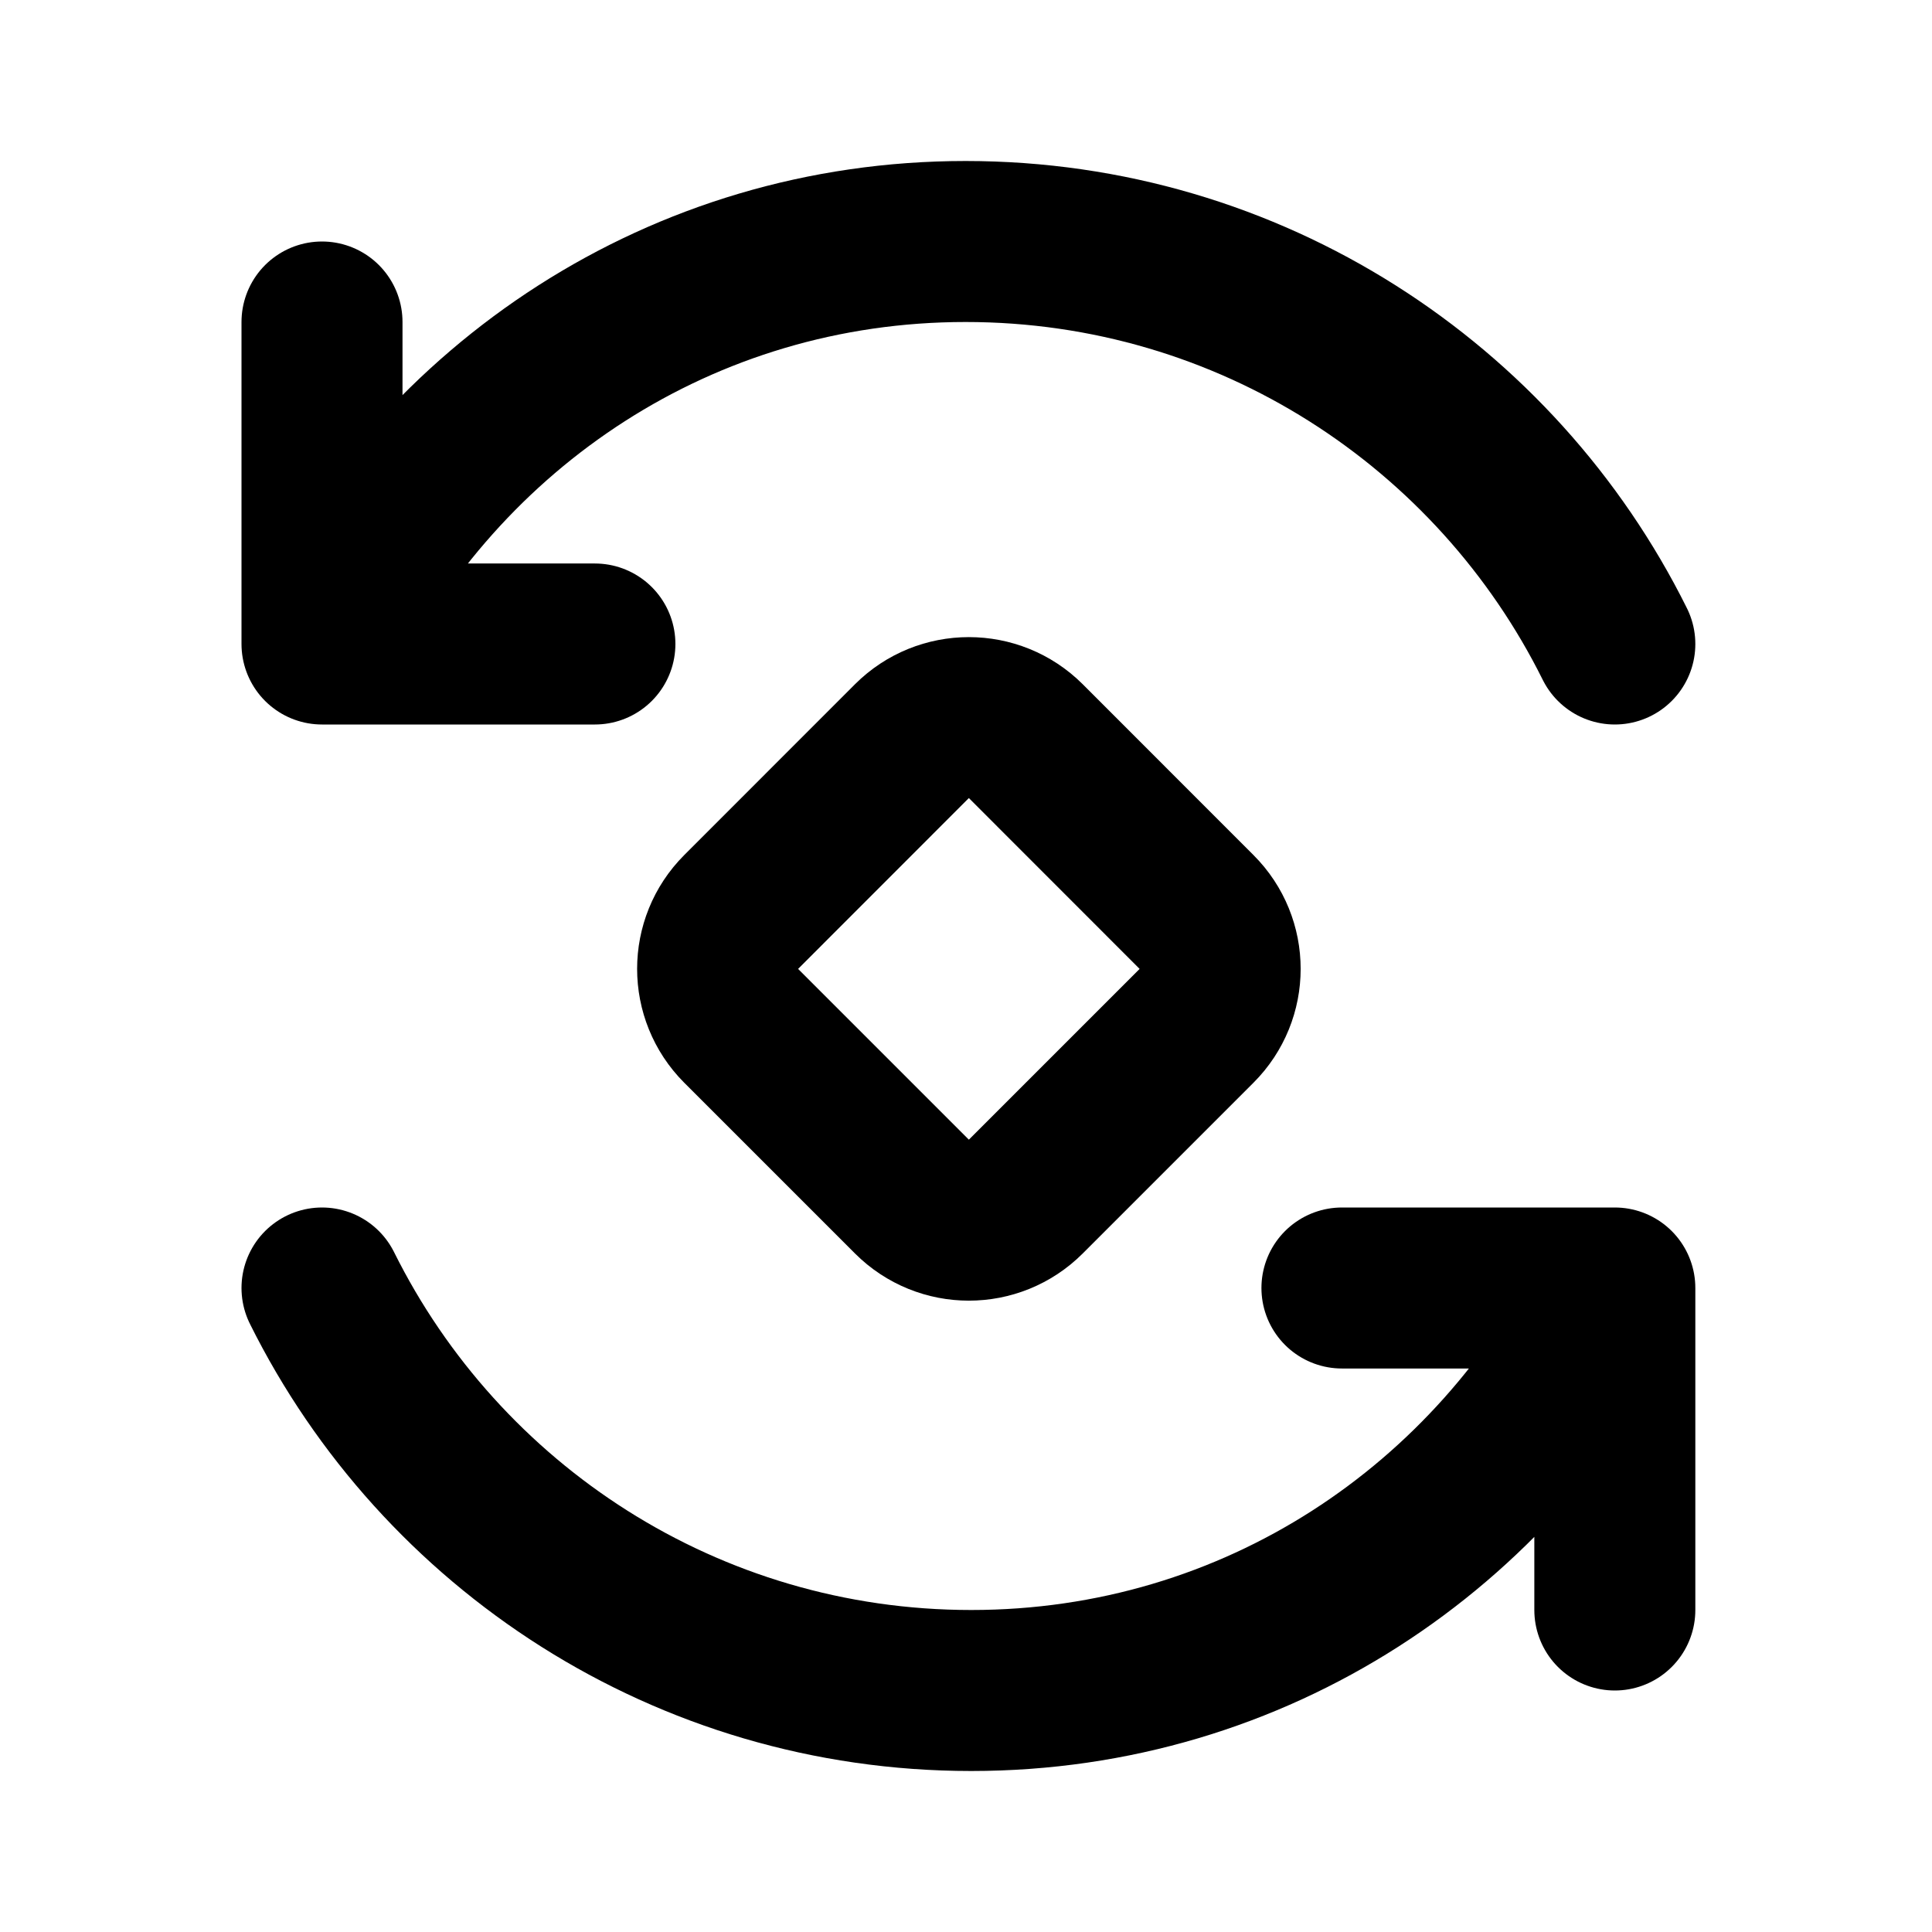
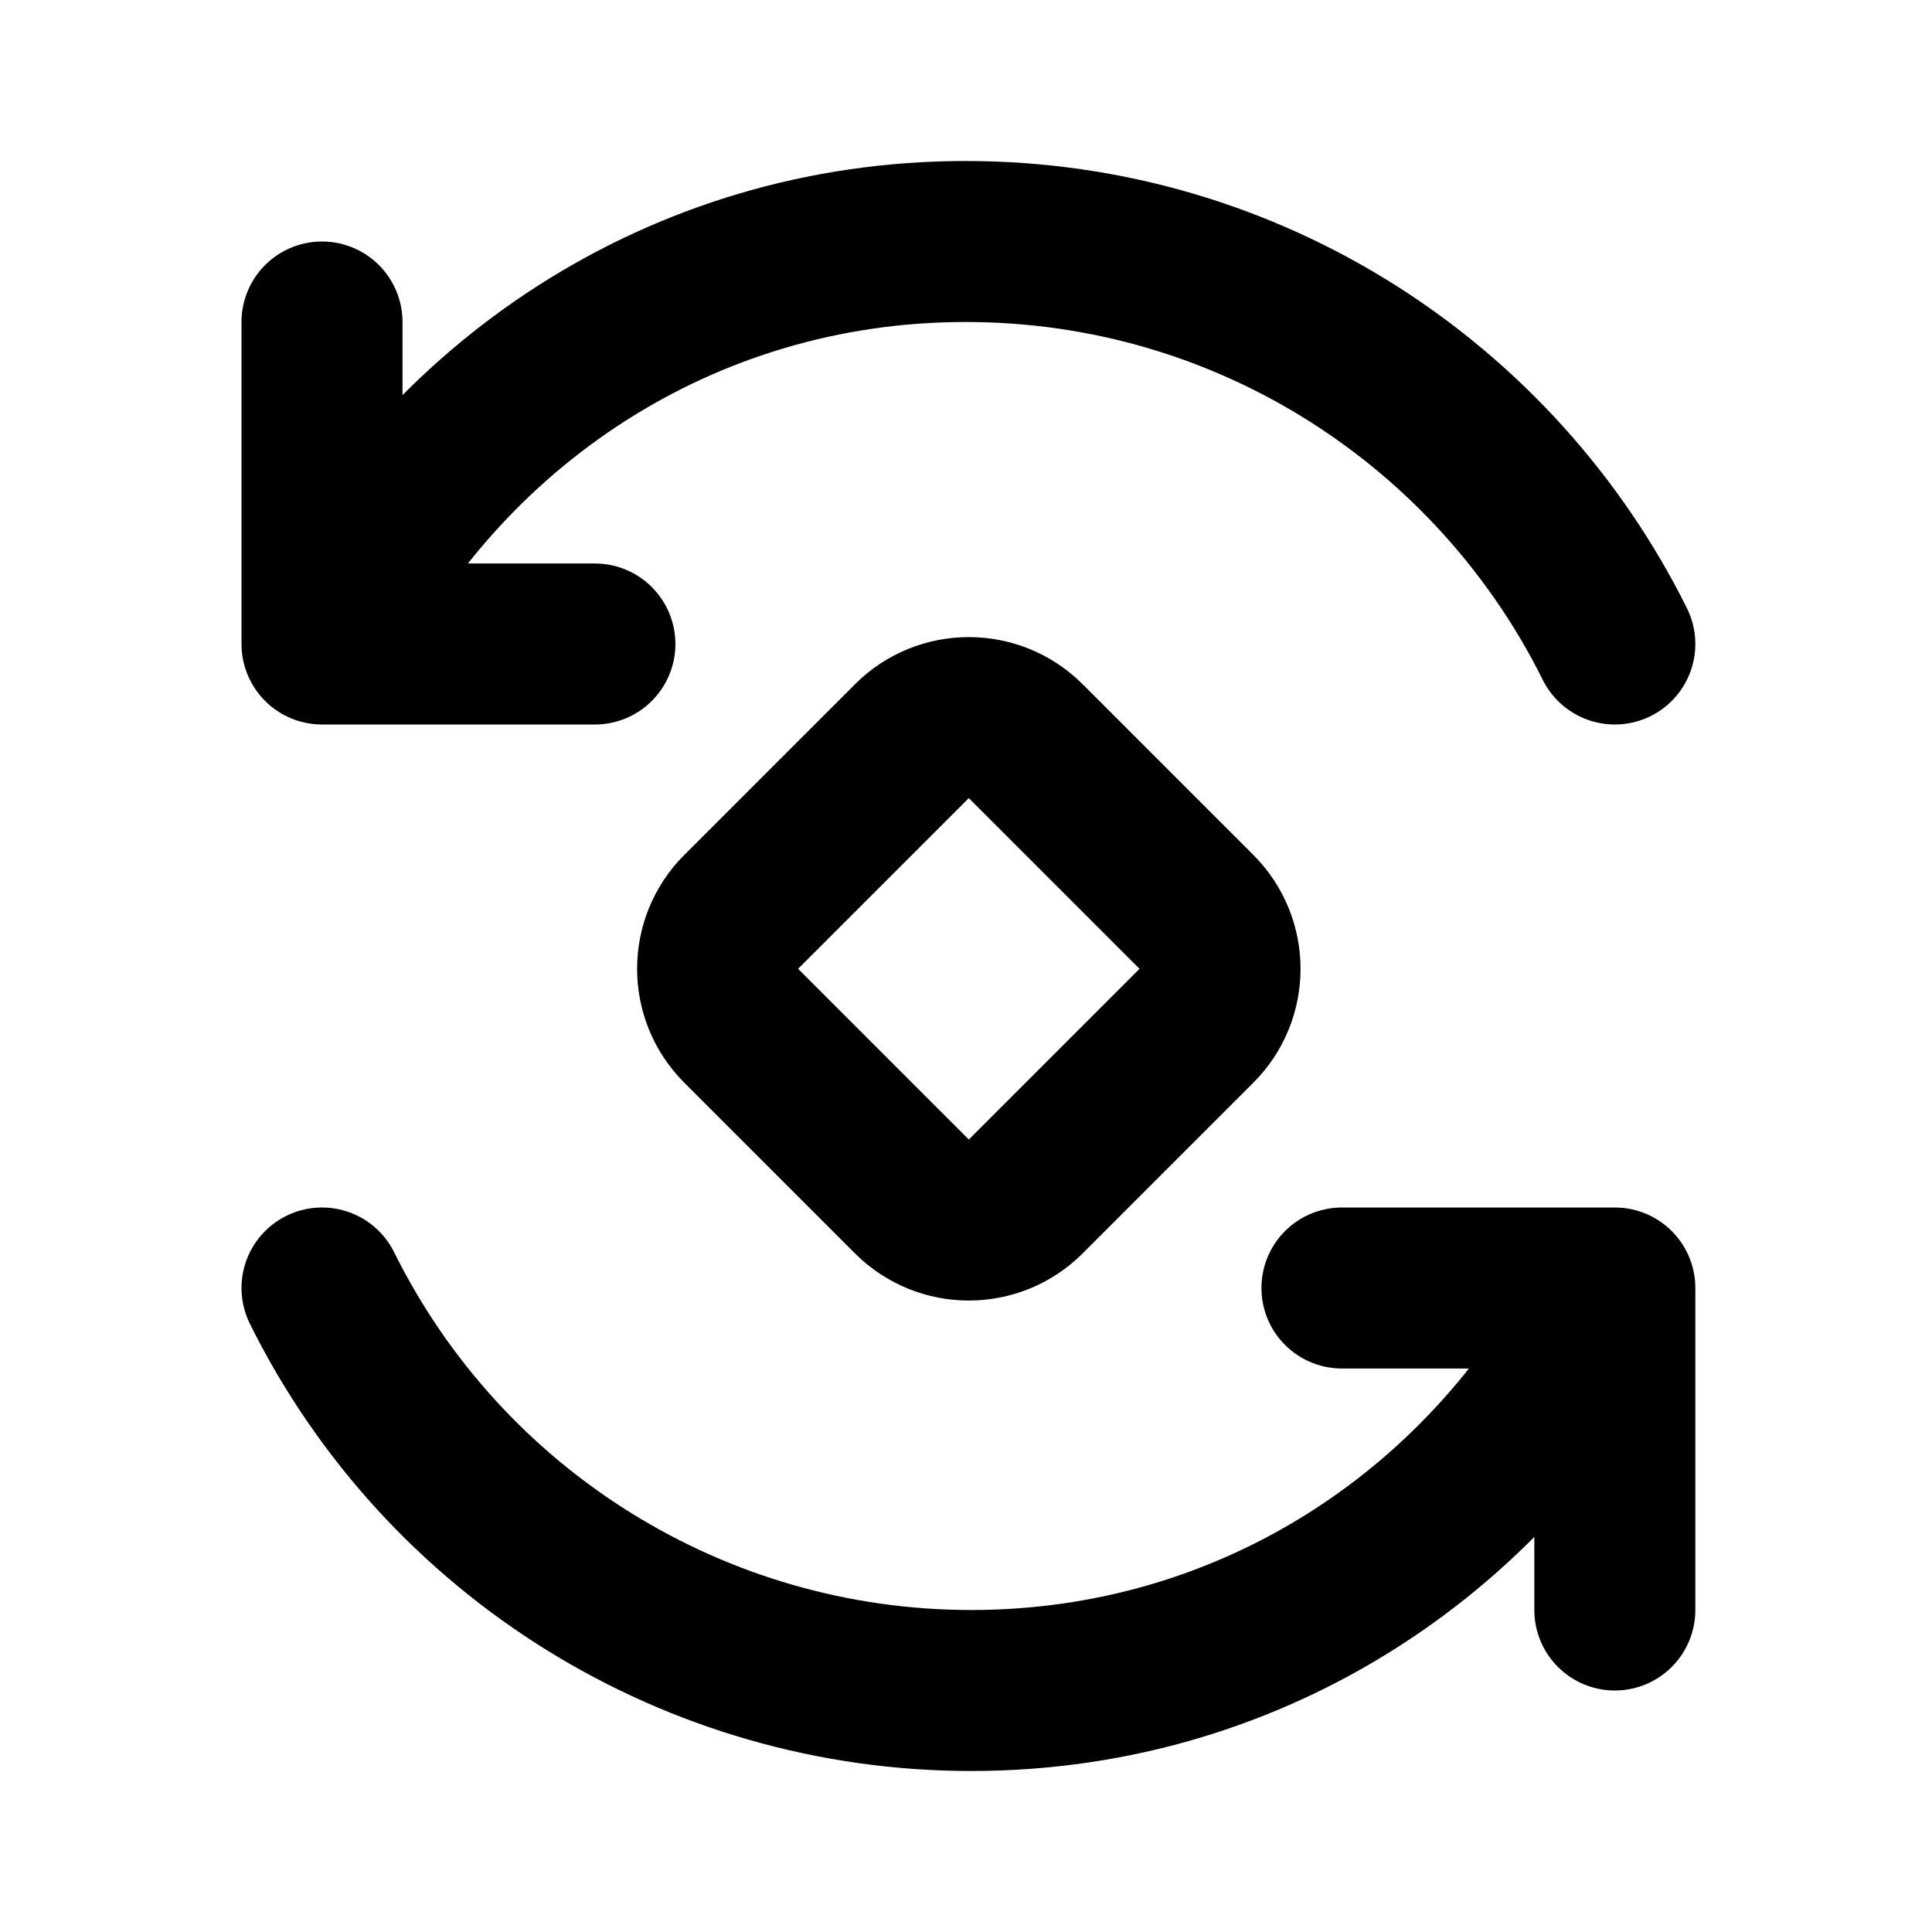
- <svg xmlns="http://www.w3.org/2000/svg" width="24" height="24" viewBox="0 0 24 24" fill="none">
-   <path d="M11.328 9.207L9.207 11.329C8.817 11.719 8.817 12.352 9.207 12.743L11.328 14.864C11.719 15.255 12.352 15.255 12.743 14.864L14.864 12.743C15.255 12.352 15.255 11.719 14.864 11.329L12.743 9.207C12.352 8.817 11.719 8.817 11.328 9.207Z" stroke="black" stroke-width="2" stroke-linecap="round" stroke-linejoin="round" />
-   <path d="M20.06 8C18.587 5.037 15.53 3 11.995 3C8.462 3 5.473 5.037 4 8M4 4V8M7.39 8H4M4 16C5.473 18.963 8.53 21 12.065 21C15.598 21 18.587 18.963 20.06 16M20.06 20V16M16.67 16H20.06" stroke="black" stroke-width="2" stroke-linecap="round" />
+ <svg xmlns="http://www.w3.org/2000/svg" width="24" height="24" fill="none" stroke="#000" stroke-width="2">
+   <path d="M11.328 9.207l-2.121 2.121a1 1 0 0 0 0 1.414l2.121 2.121a1 1 0 0 0 1.414 0l2.121-2.121a1 1 0 0 0 0-1.414l-2.121-2.121a1 1 0 0 0-1.414 0z" stroke-linejoin="round" />
+   <path d="M20.06 8c-1.473-2.963-4.53-5-8.064-5S5.473 5.037 4 8m0-4v4m3.39 0H4m0 8a9 9 0 0 0 8.065 5c3.534 0 6.523-2.037 7.995-5m0 4v-4m-3.39 0h3.39" stroke-linecap="round" />
</svg>
